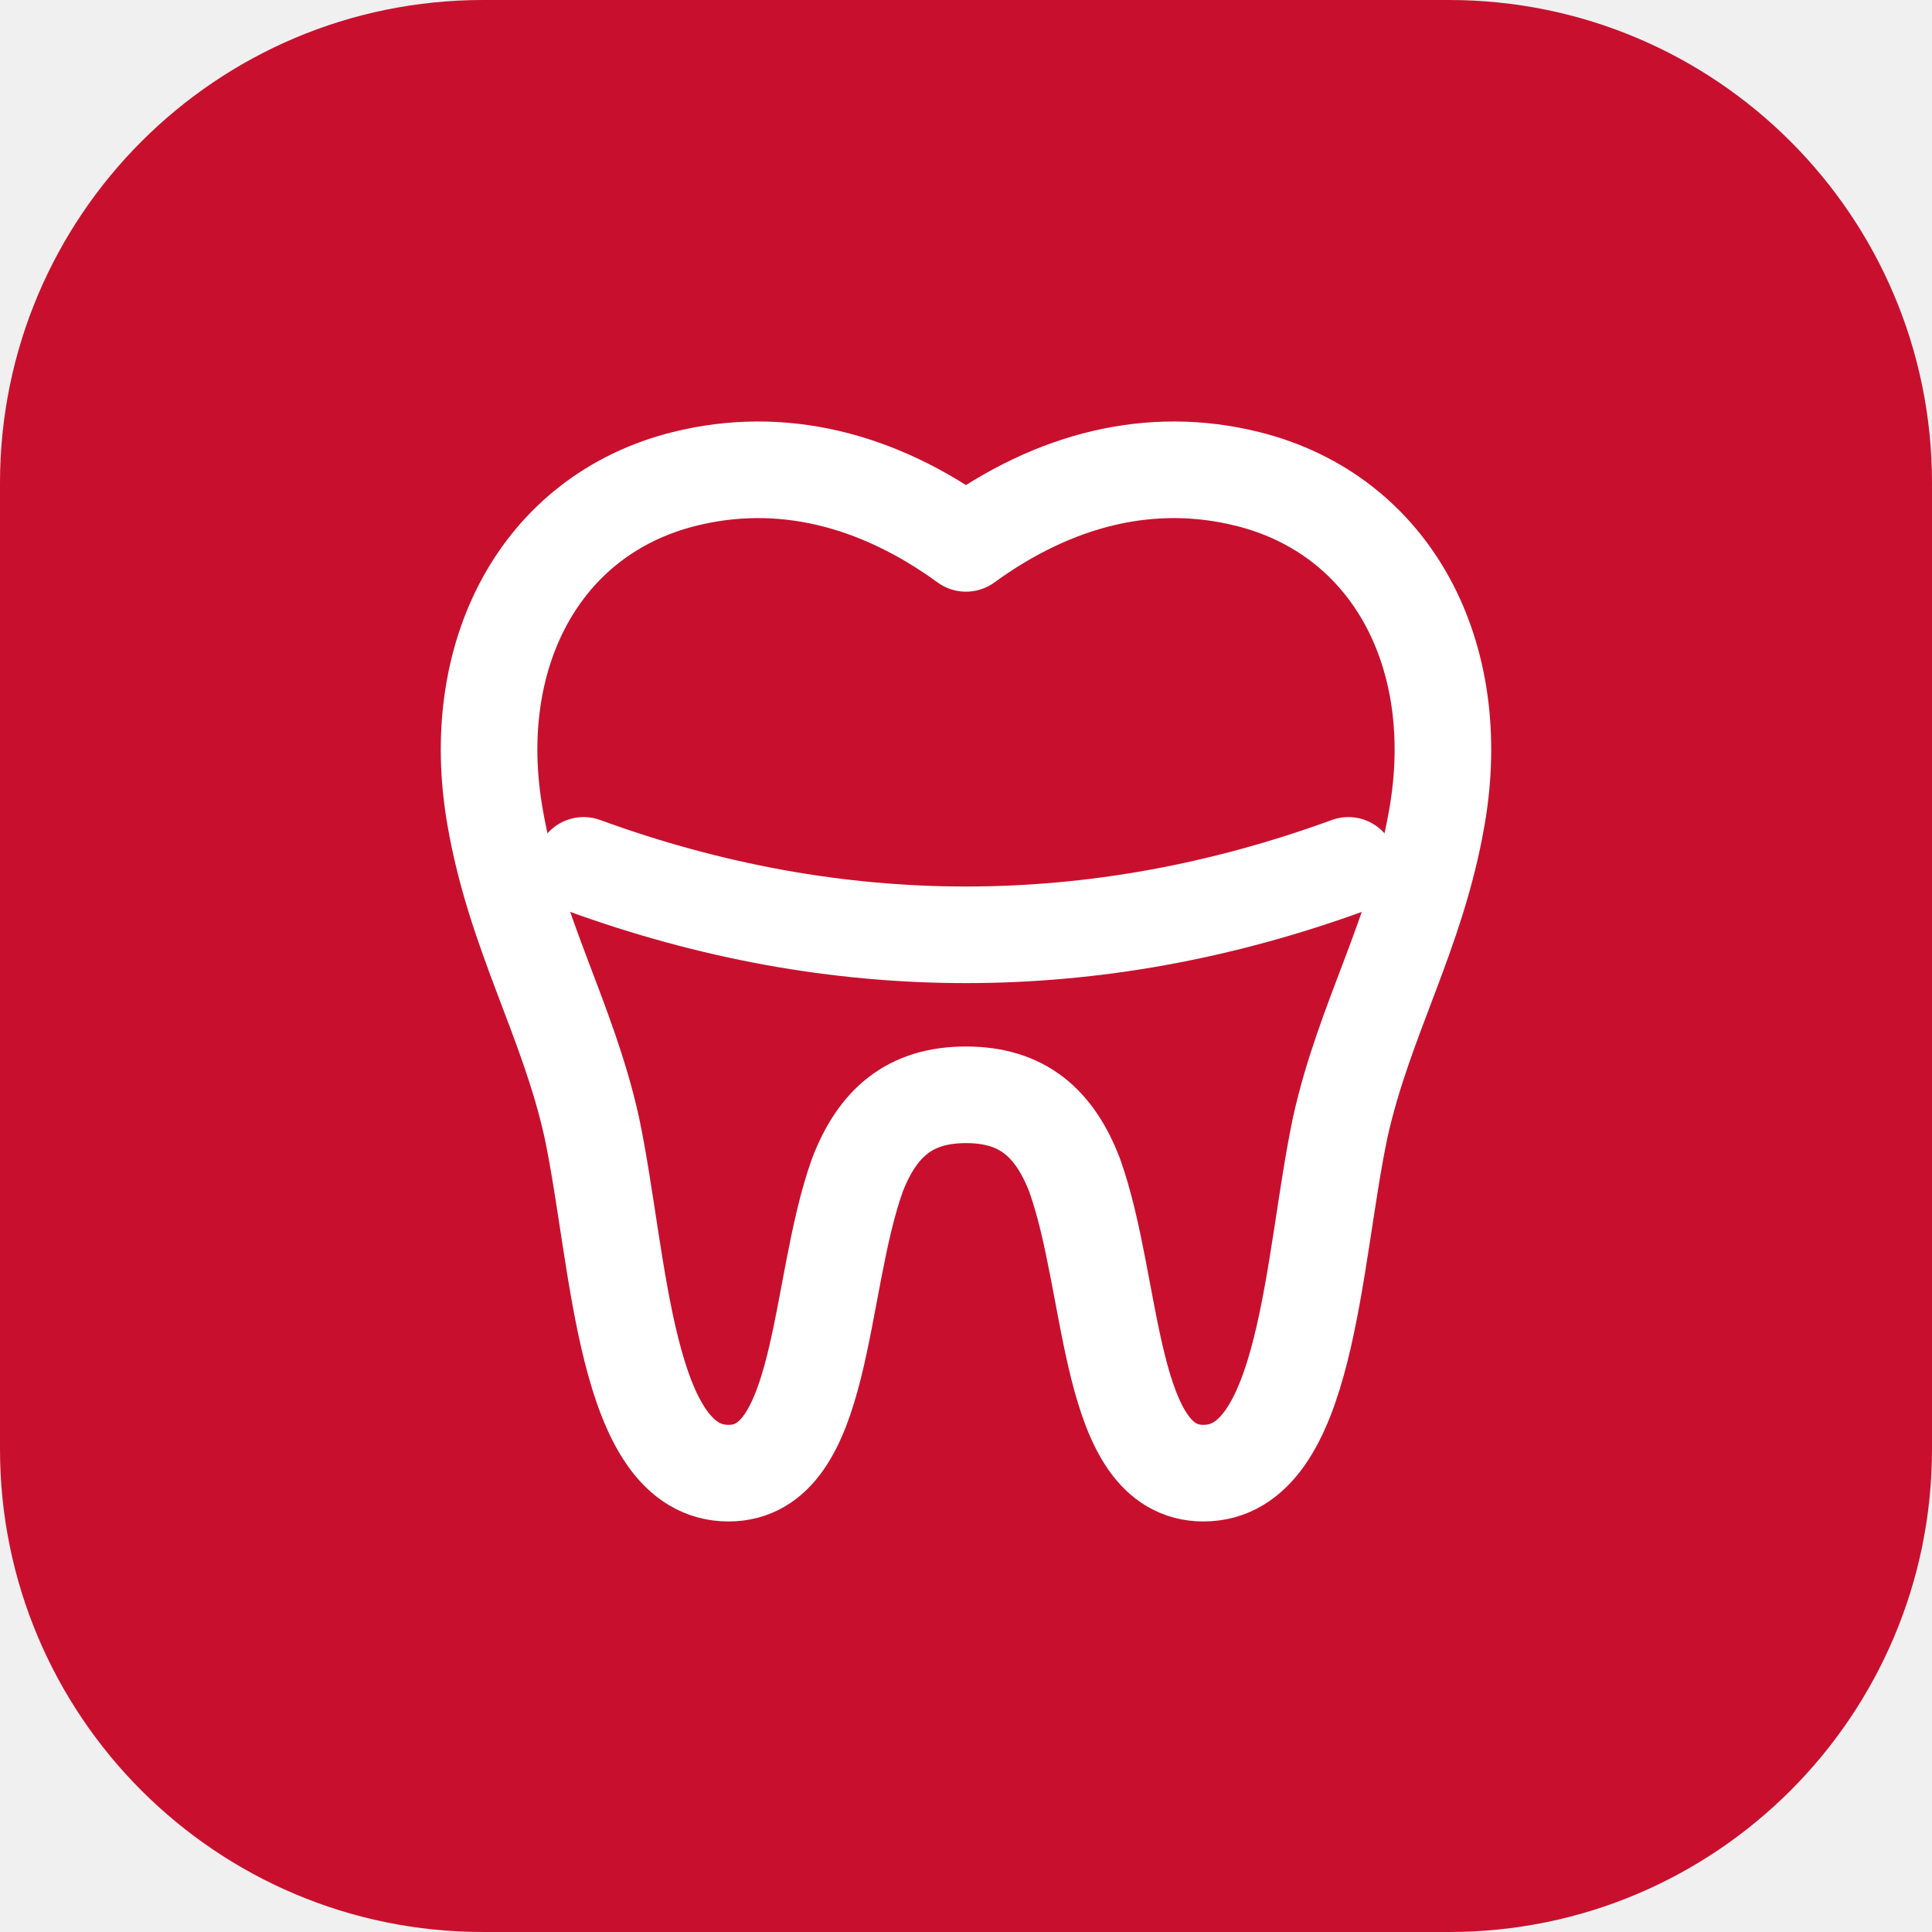
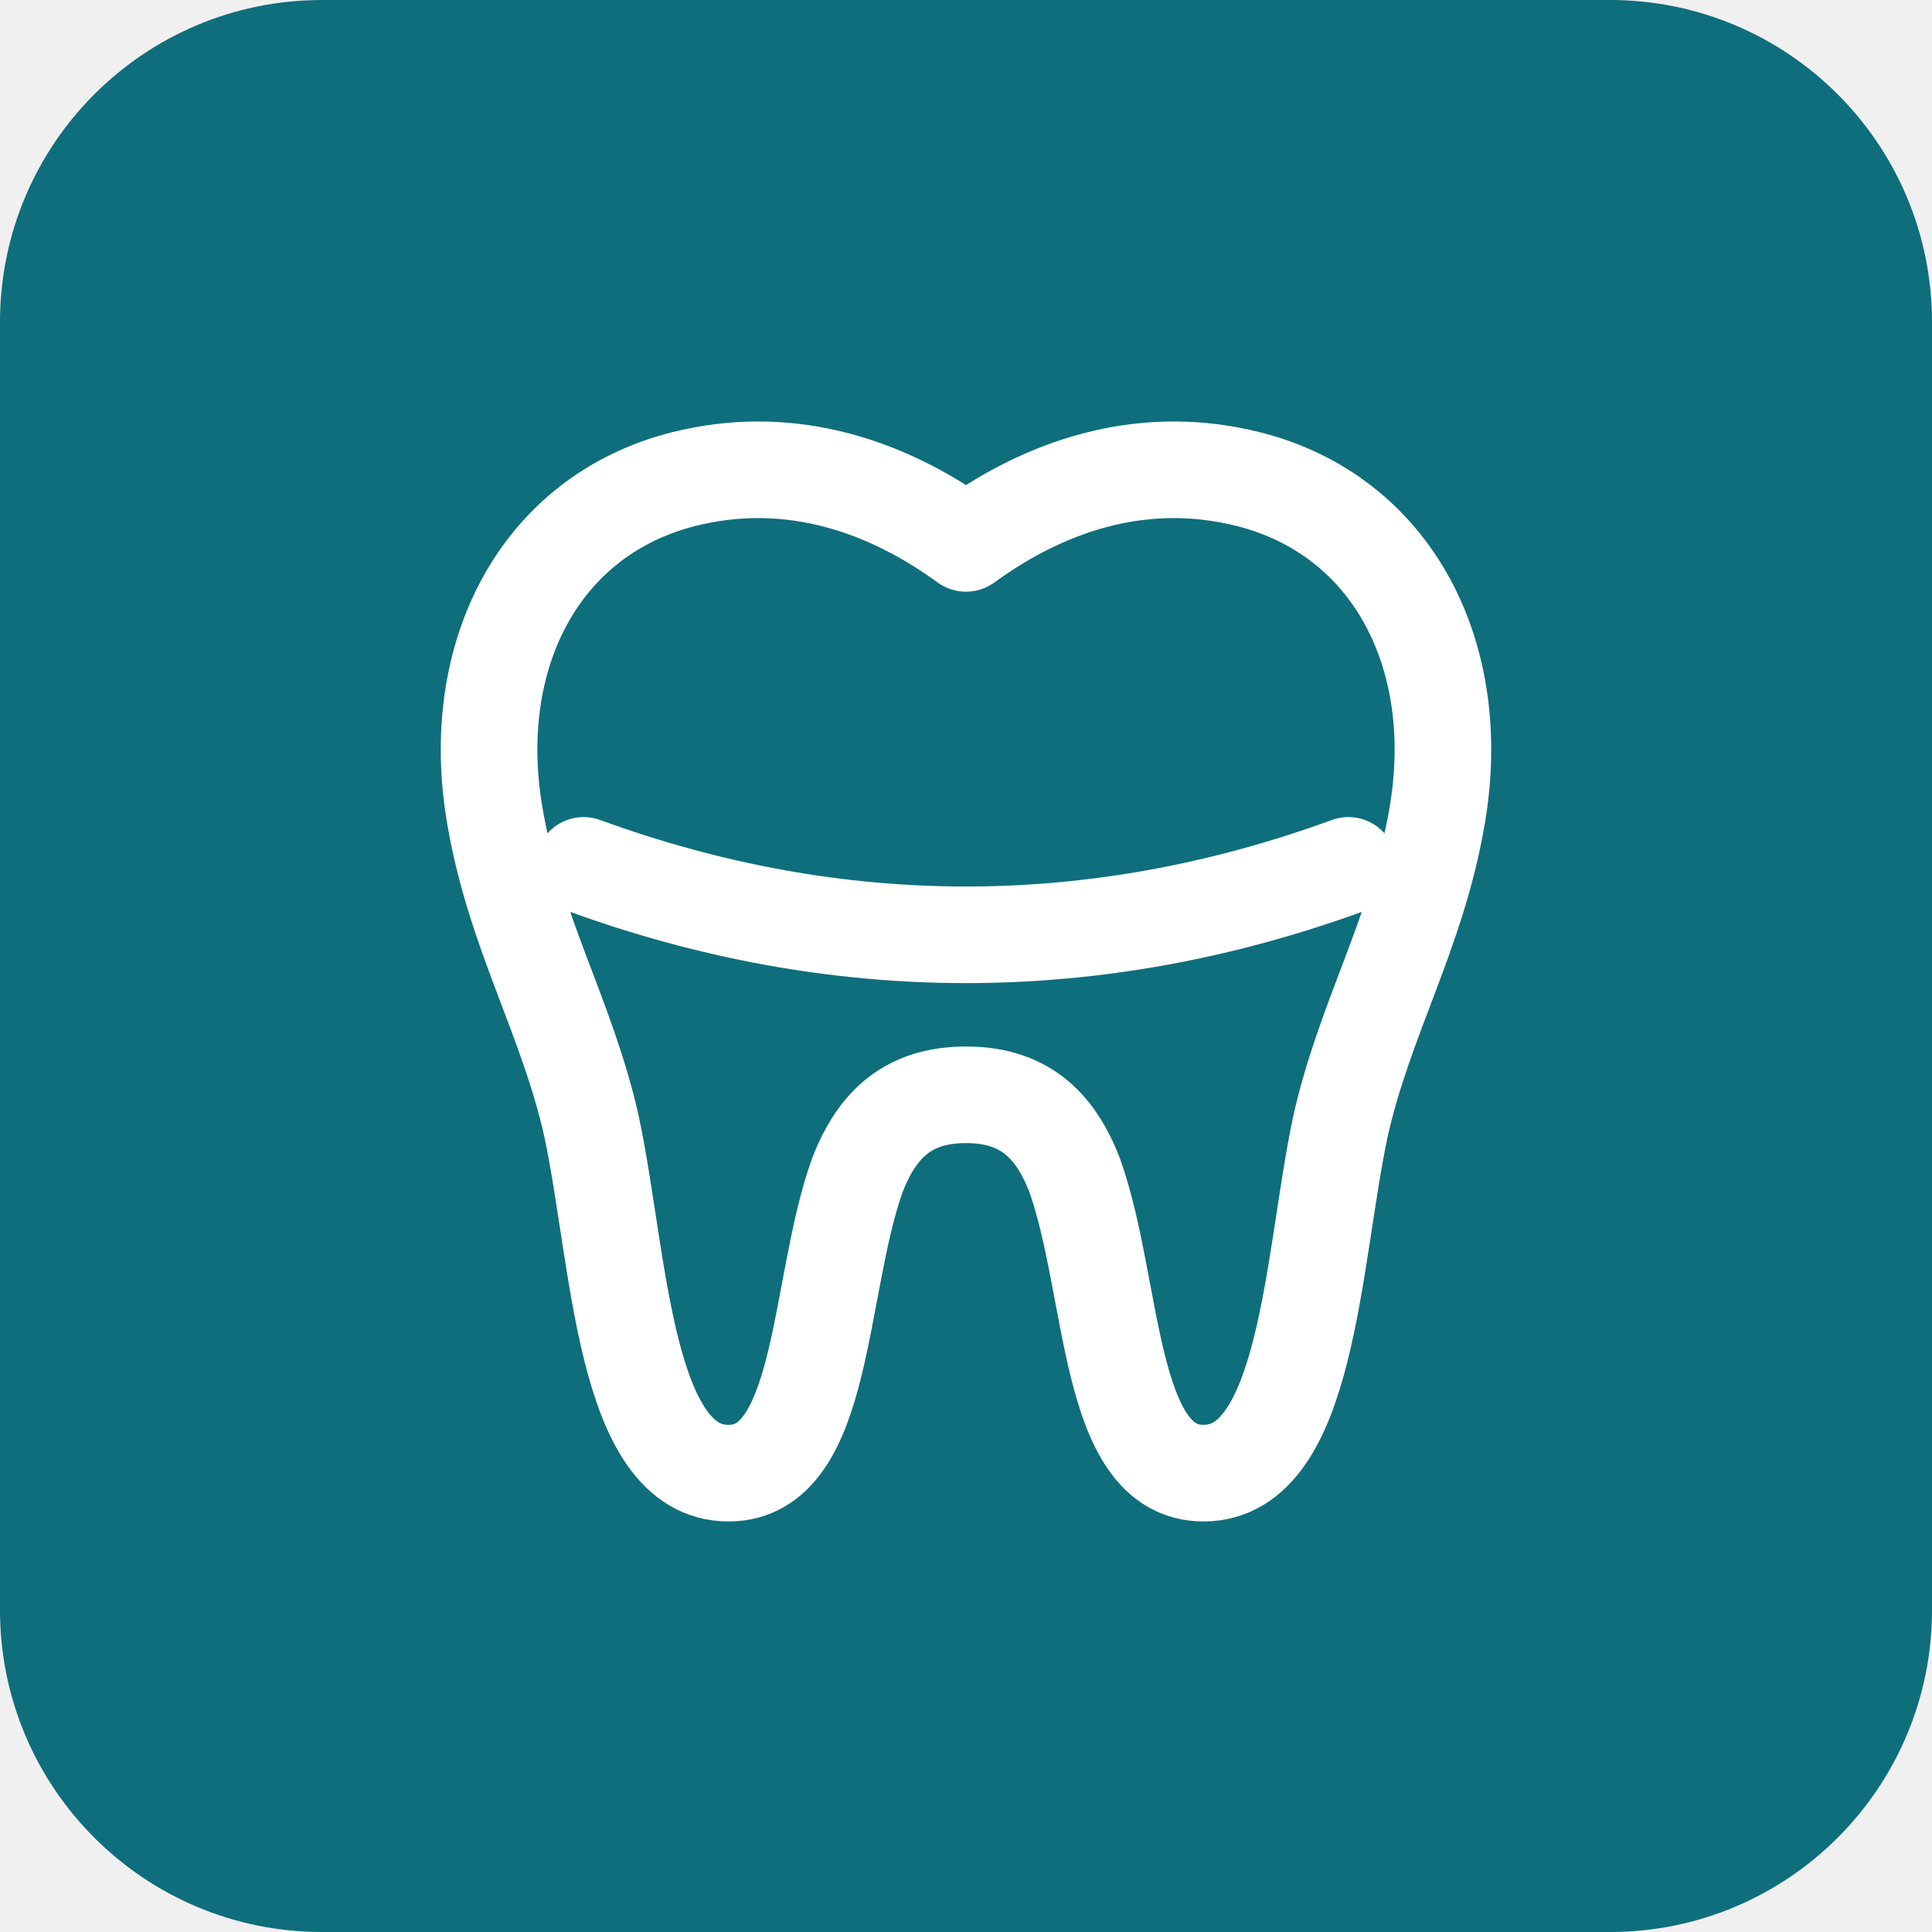
<svg xmlns="http://www.w3.org/2000/svg" viewBox="0 0 48 48">
-   <rect width="48" height="48" rx="12" fill="#c8102e" />
+   <rect width="48" height="48" rx="8" fill="#0f6e7c" />
  <path d="M24 13.5c-2.2-1.6-4.6-2.2-7-1.6-3.6.9-5.4 4.4-4.7 8.4.5 2.9 1.8 5 2.4 7.7.7 3.3.8 8.6 3.4 8.6 2.4 0 2.2-4.6 3.2-7.4.5-1.3 1.3-2 2.7-2s2.2.7 2.7 2c1 2.8.8 7.4 3.2 7.4 2.6 0 2.7-5.3 3.4-8.6.6-2.7 1.9-4.8 2.4-7.7.7-4-1.1-7.5-4.7-8.4-2.4-.6-4.8 0-7 1.6Z" fill="none" stroke="#fff" stroke-width="2.4" stroke-linejoin="round" />
  <path d="M14.5 21.5c6.3 2.3 12.7 2.3 19 0" fill="none" stroke="#fff" stroke-width="2.4" stroke-linecap="round" />
</svg>
